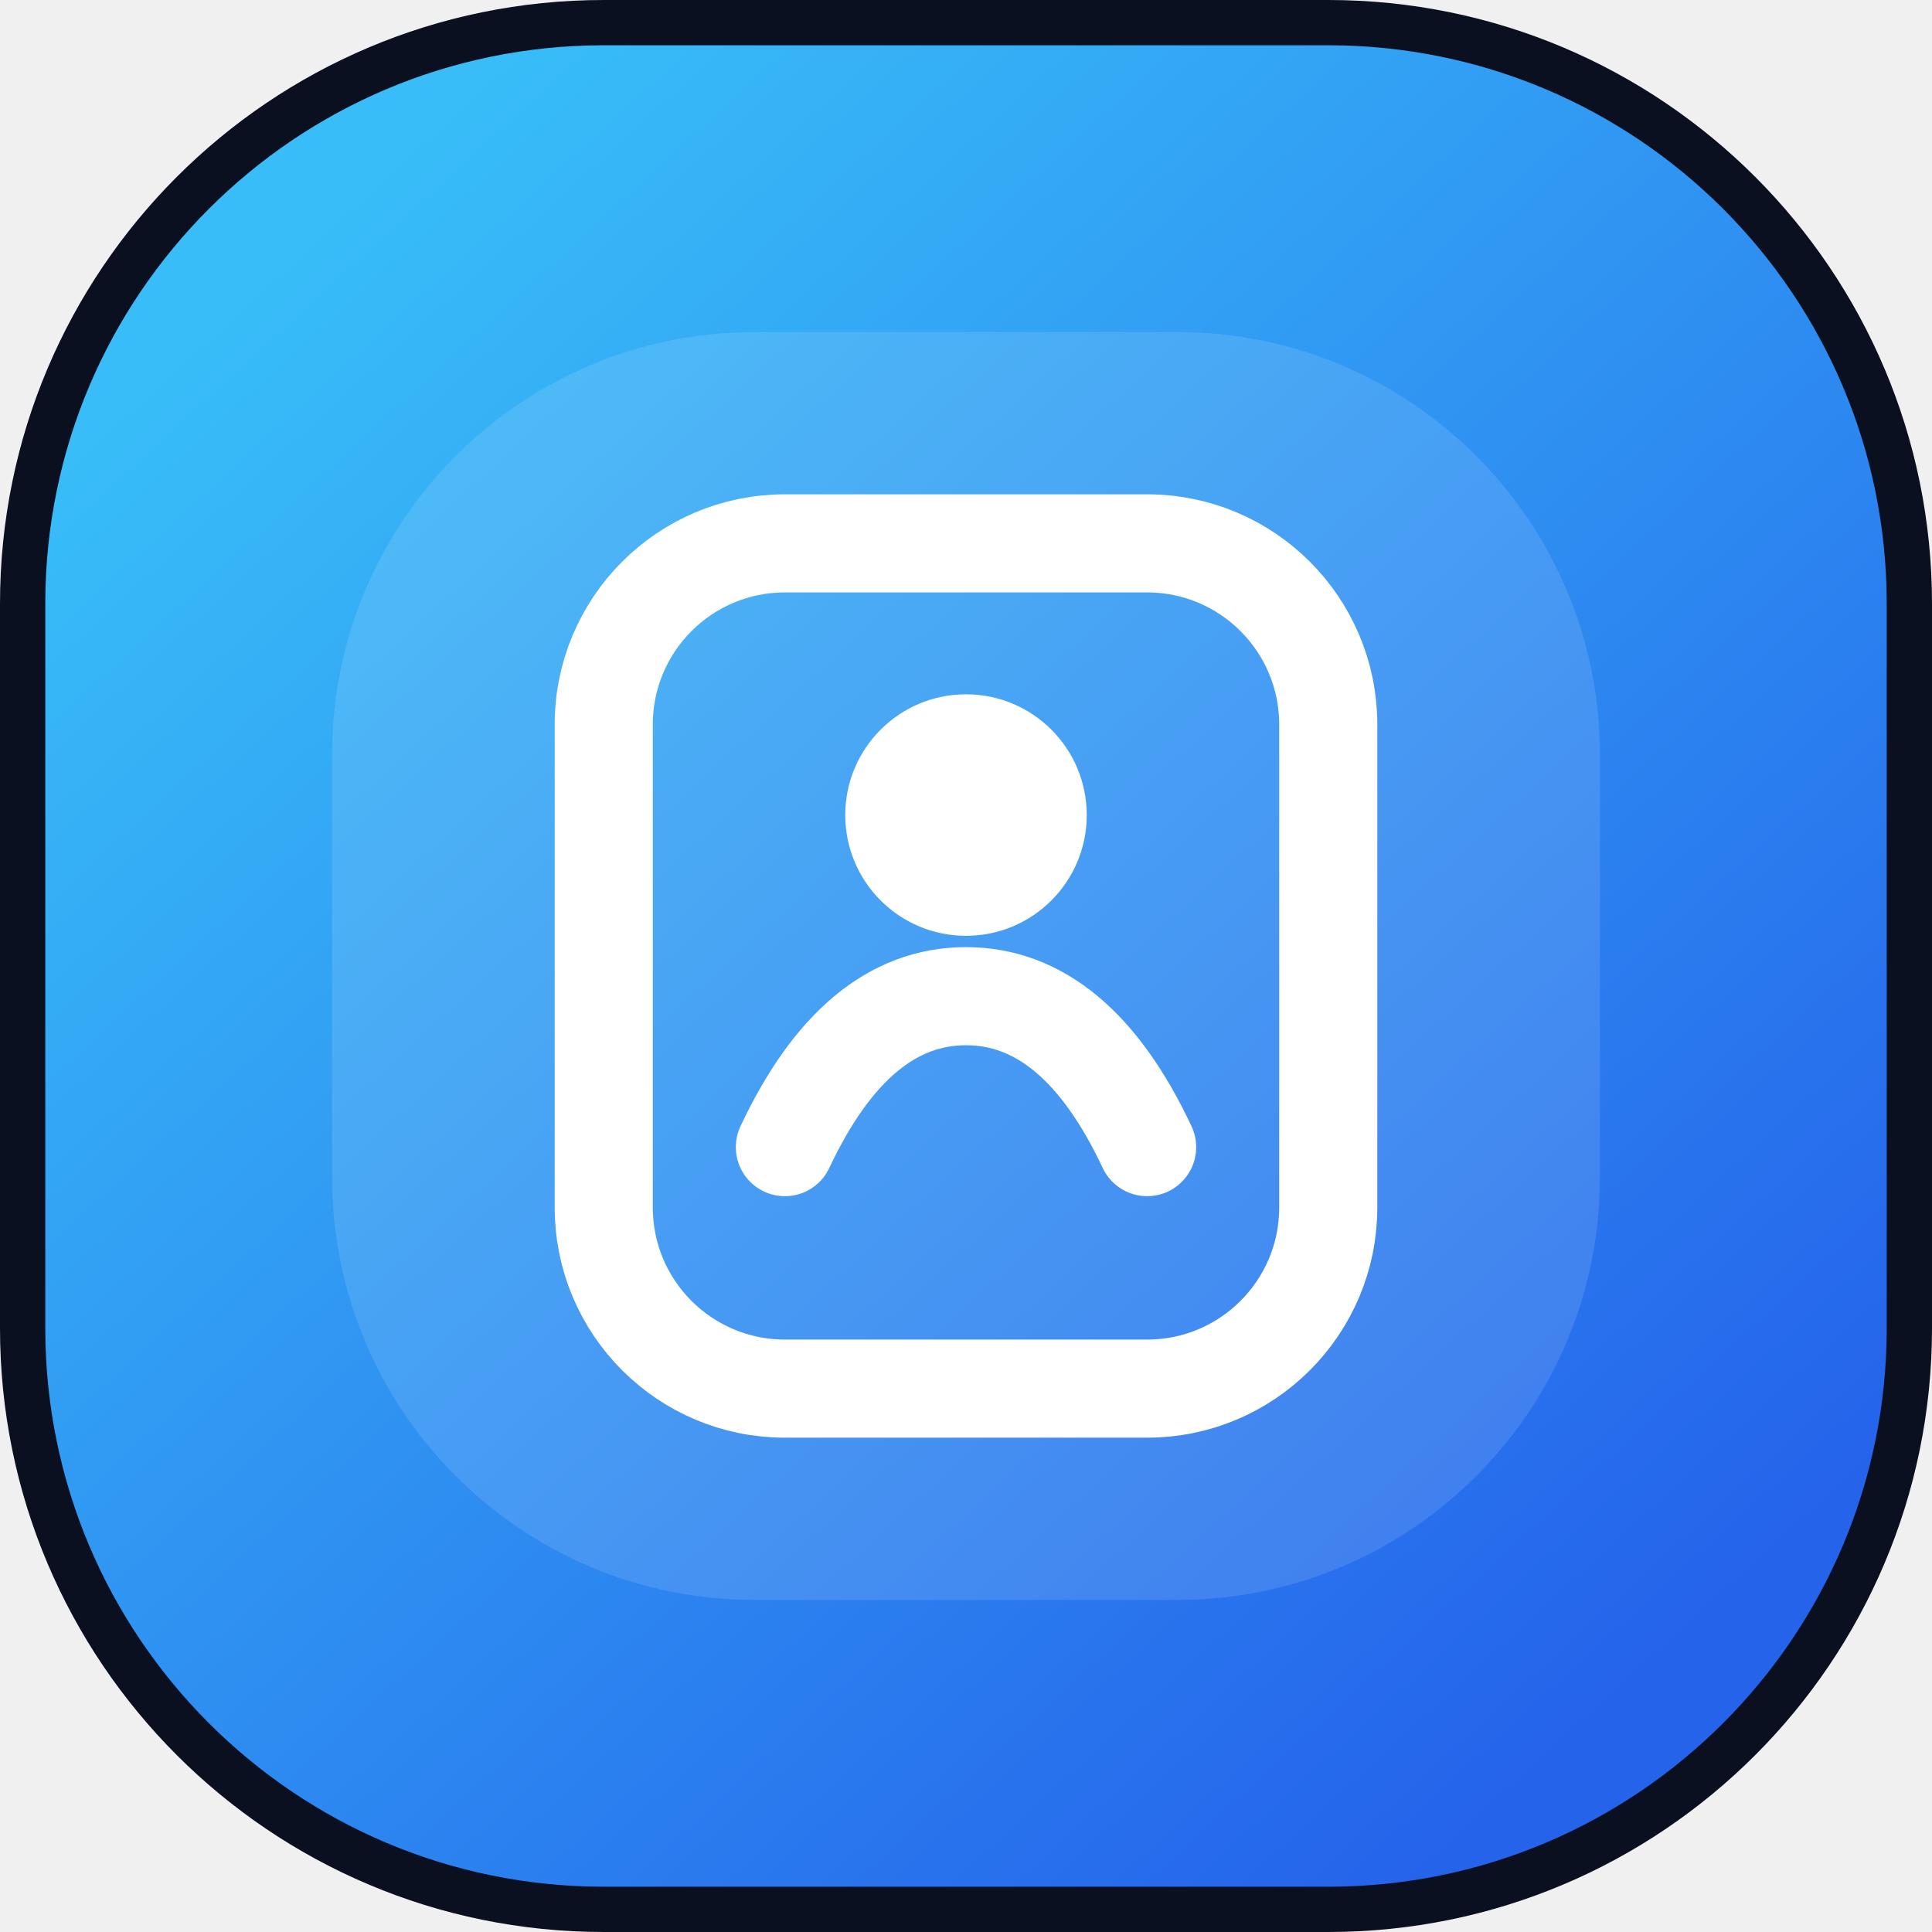
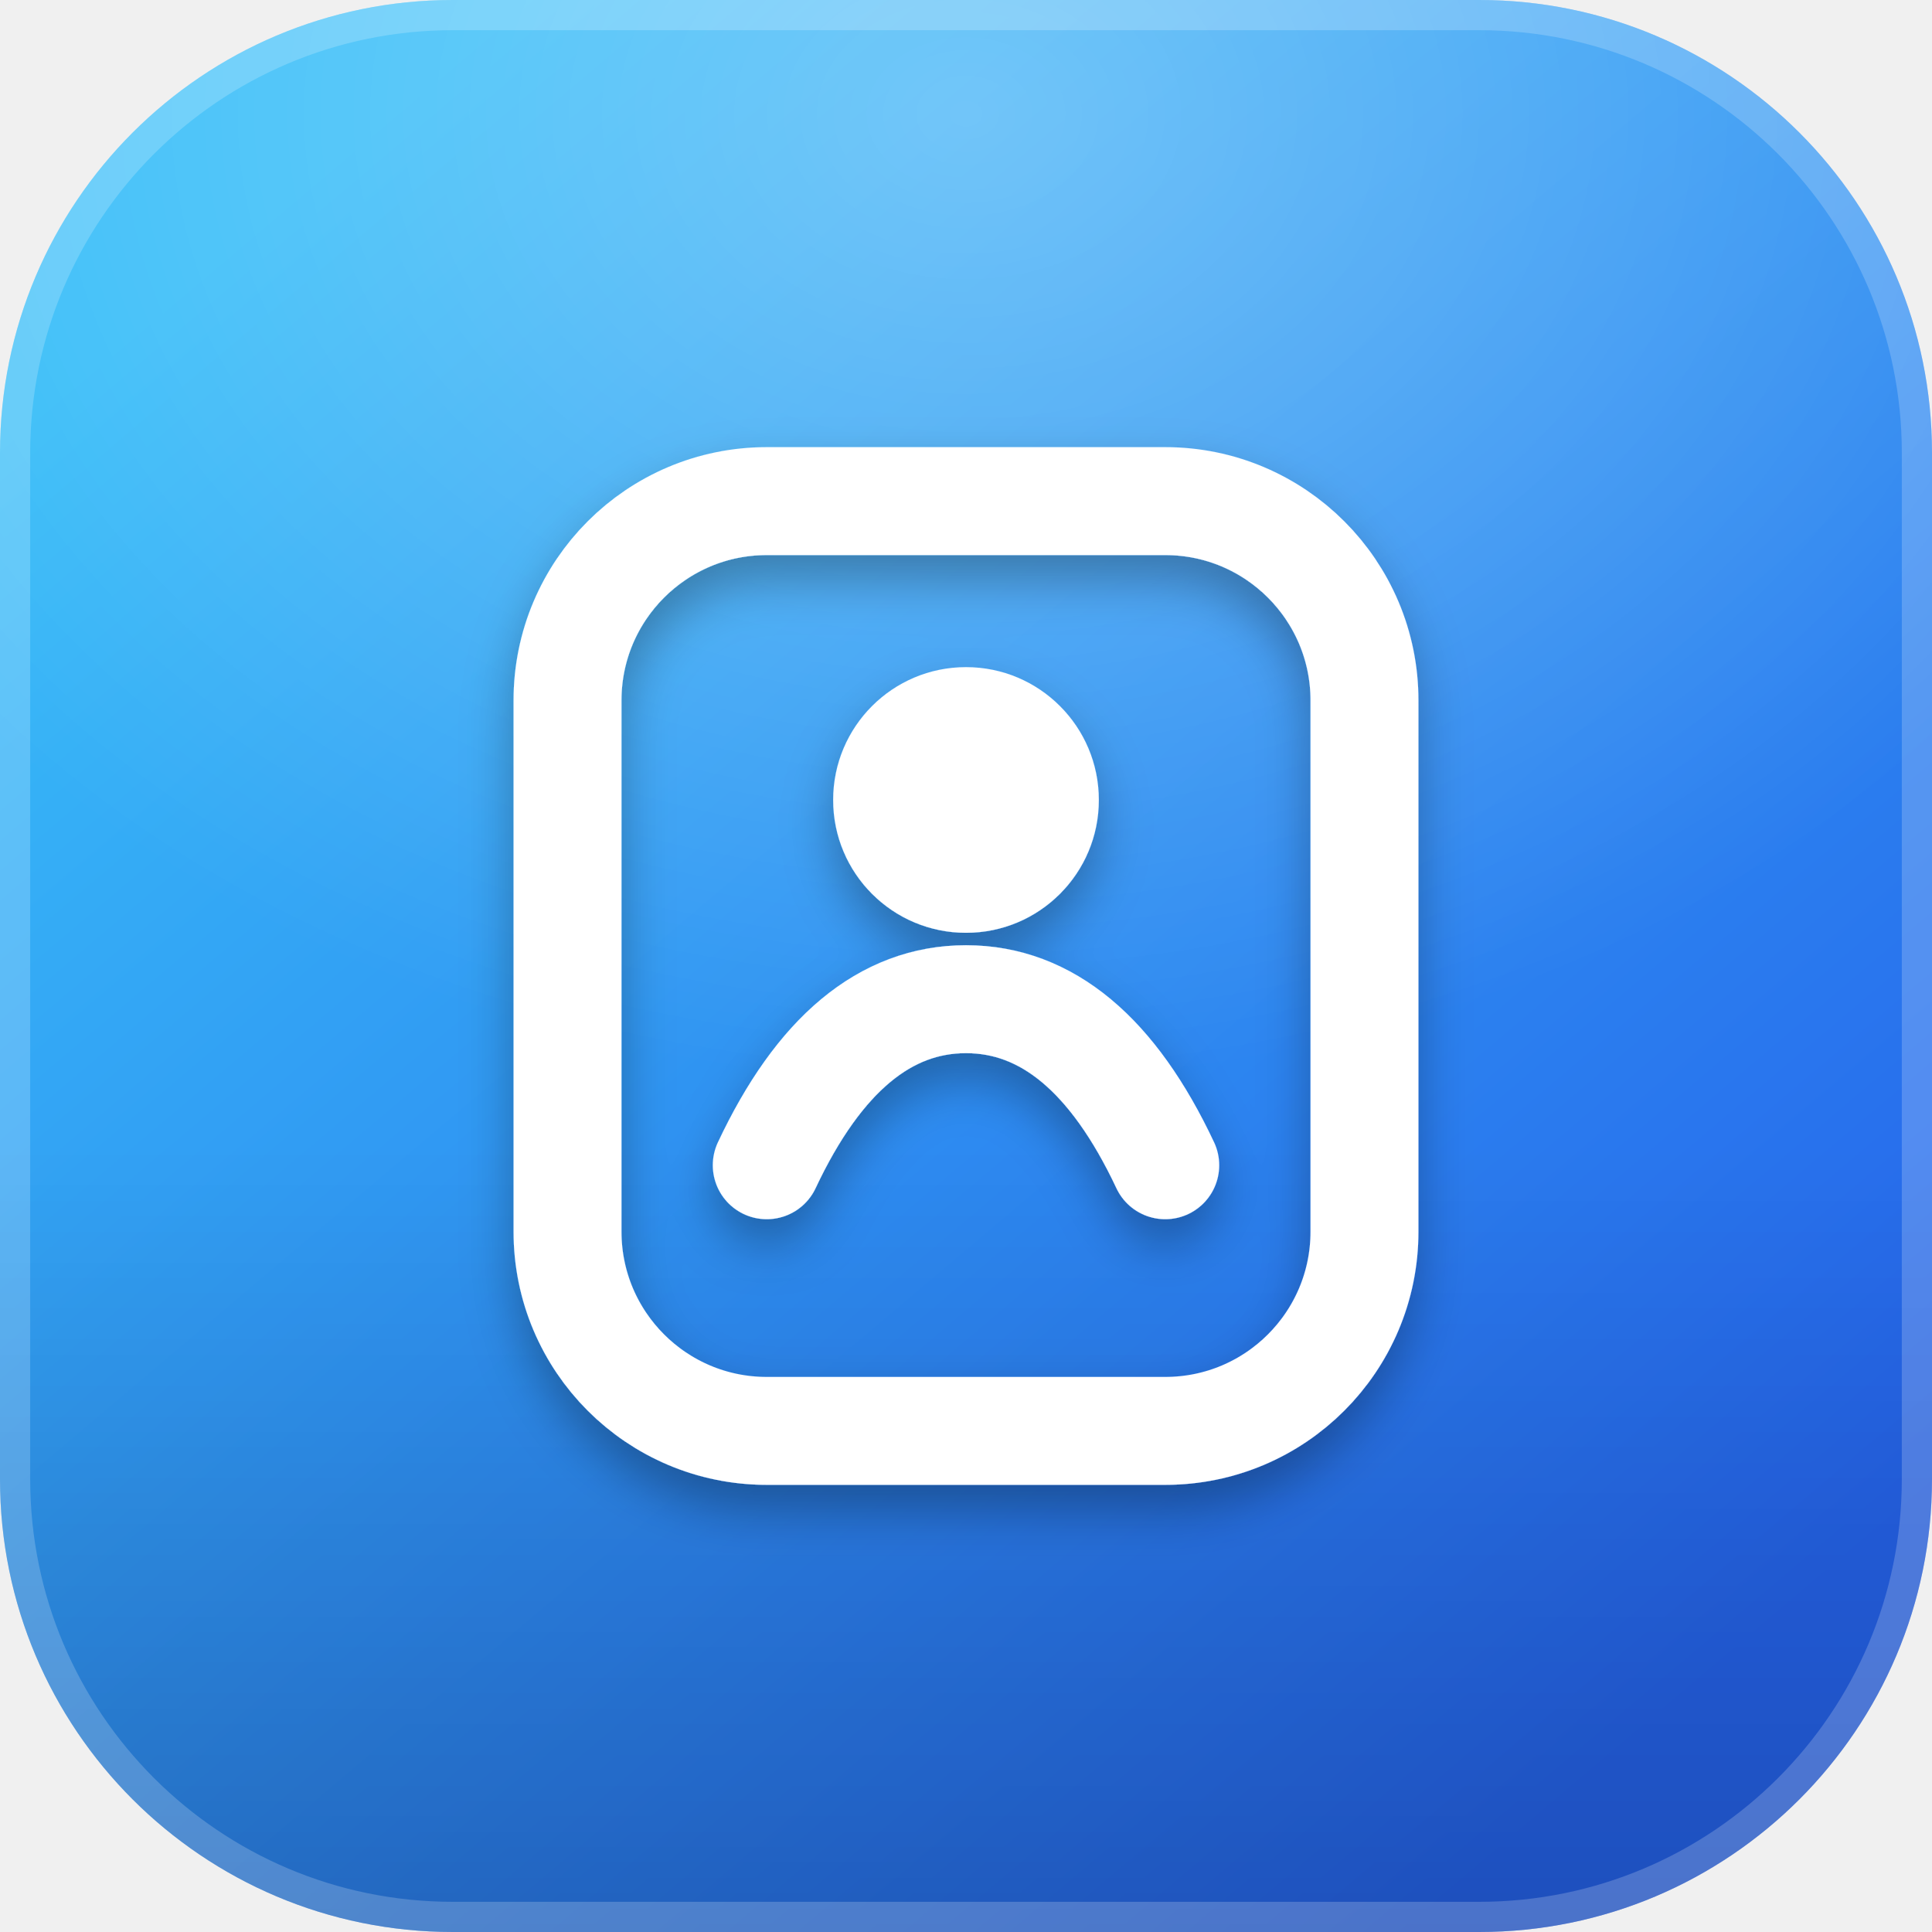
<svg xmlns="http://www.w3.org/2000/svg" viewBox="0 0 64 64" fill="none">
  <defs>
-     <linearGradient id="bg" x1="10" y1="8" x2="54" y2="56" gradientUnits="userSpaceOnUse">
+     <linearGradient id="bg" x1="10" y1="6" x2="54" y2="58" gradientUnits="userSpaceOnUse">
      <stop stop-color="#38BDF8" />
      <stop offset="1" stop-color="#2563EB" />
    </linearGradient>
+     <radialGradient id="sheen" cx="0" cy="0" r="1" gradientTransform="matrix(42 0 0 32 32 4)" gradientUnits="userSpaceOnUse">
+       <stop stop-color="#FFF" stop-opacity=".3" />
+       <stop offset="1" stop-color="#FFF" stop-opacity="0" />
+     </radialGradient>
+     <linearGradient id="depth" x1="32" y1="38" x2="32" y2="64" gradientUnits="userSpaceOnUse">
+       <stop stop-color="#000" stop-opacity="0" />
+       <stop offset="1" stop-color="#000" stop-opacity=".2" />
+     </linearGradient>
+     <filter id="lift" x="-20%" y="-20%" width="140%" height="140%">
+       <feDropShadow dx="0" dy=".75" stdDeviation=".75" flood-color="#000" flood-opacity=".3" />
+     </filter>
  </defs>
-   <rect width="64" height="64" rx="20" fill="#0A1020" />
-   <rect x="1.5" y="1.5" width="61" height="61" rx="18.5" fill="url(#bg)" />
-   <rect x="11" y="11" width="42" height="42" rx="14" fill="#FFF" fill-opacity=".12" />
-   <rect x="20" y="18" width="24" height="28" rx="6" stroke="#FFF" stroke-width="3.25" />
-   <circle cx="32" cy="27" r="4" fill="#FFF" />
-   <path d="M26 38C27.567 34.667 29.567 33 32 33C34.433 33 36.433 34.667 38 38" stroke="#FFF" stroke-width="3.25" stroke-linecap="round" />
+   <rect width="64" height="64" rx="15" fill="url(#bg)" />
+   <rect width="64" height="64" rx="15" fill="url(#sheen)" />
+   <rect width="64" height="64" rx="15" fill="url(#depth)" />
+   <rect x=".5" y=".5" width="63" height="63" rx="14.5" stroke="#FFF" stroke-opacity=".2" />
+   <g filter="url(#lift)" transform="matrix(1.1 0 0 1.1 -3.2 -3.2)">
+     <rect x="20" y="18" width="24" height="28" rx="6" stroke="#FFF" stroke-width="3.25" />
+     <circle cx="32" cy="27" r="4" fill="#FFF" />
+     <path d="M26 38C27.567 34.667 29.567 33 32 33C34.433 33 36.433 34.667 38 38" stroke="#FFF" stroke-width="3.25" stroke-linecap="round" />
+   </g>
</svg>
